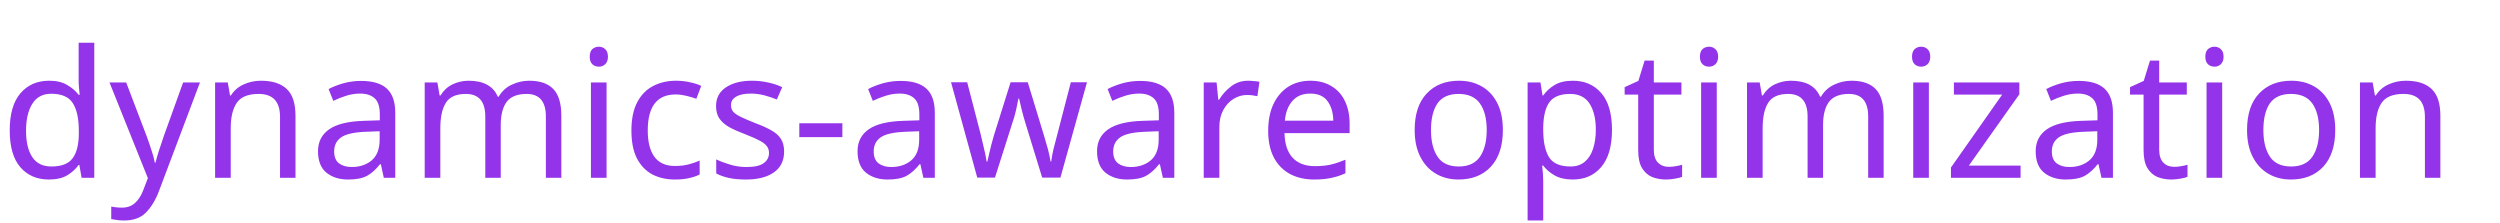
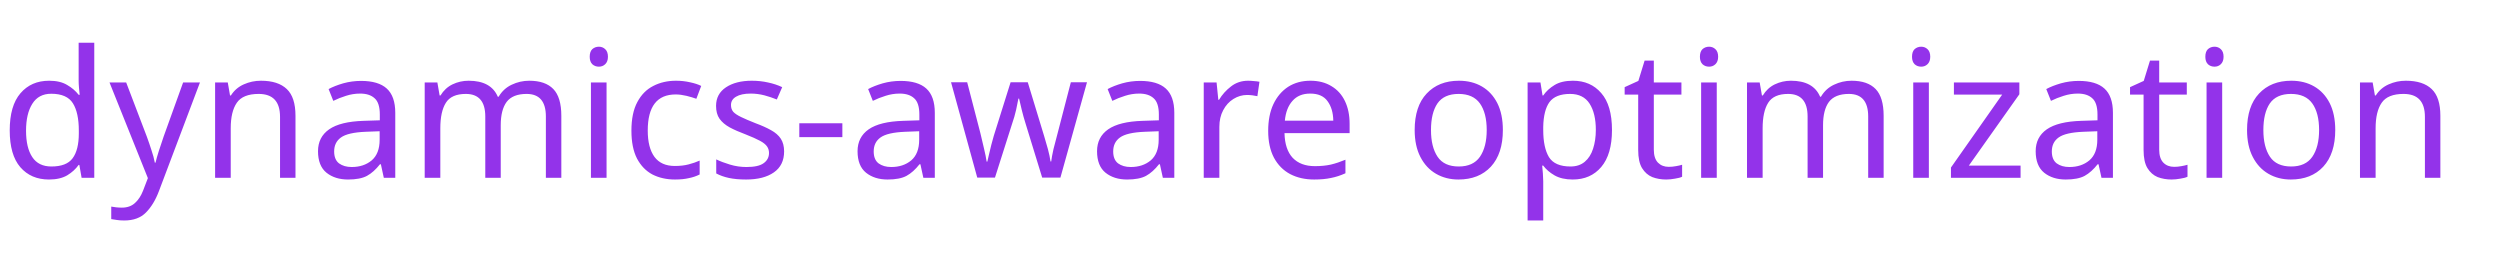
- <svg xmlns="http://www.w3.org/2000/svg" width="225" height="20" role="img" aria-label="dynamics-aware optimization">
+ <svg xmlns="http://www.w3.org/2000/svg" width="225" height="24" role="img" aria-label="dynamics-aware optimization">
  <text x="0" y="16" fill="#9333EA" font-family="-apple-system, BlinkMacSystemFont, 'Segoe UI', 'Noto Sans', Helvetica, Arial, sans-serif" font-size="16" font-weight="400">dynamics-aware optimization</text>
</svg>
